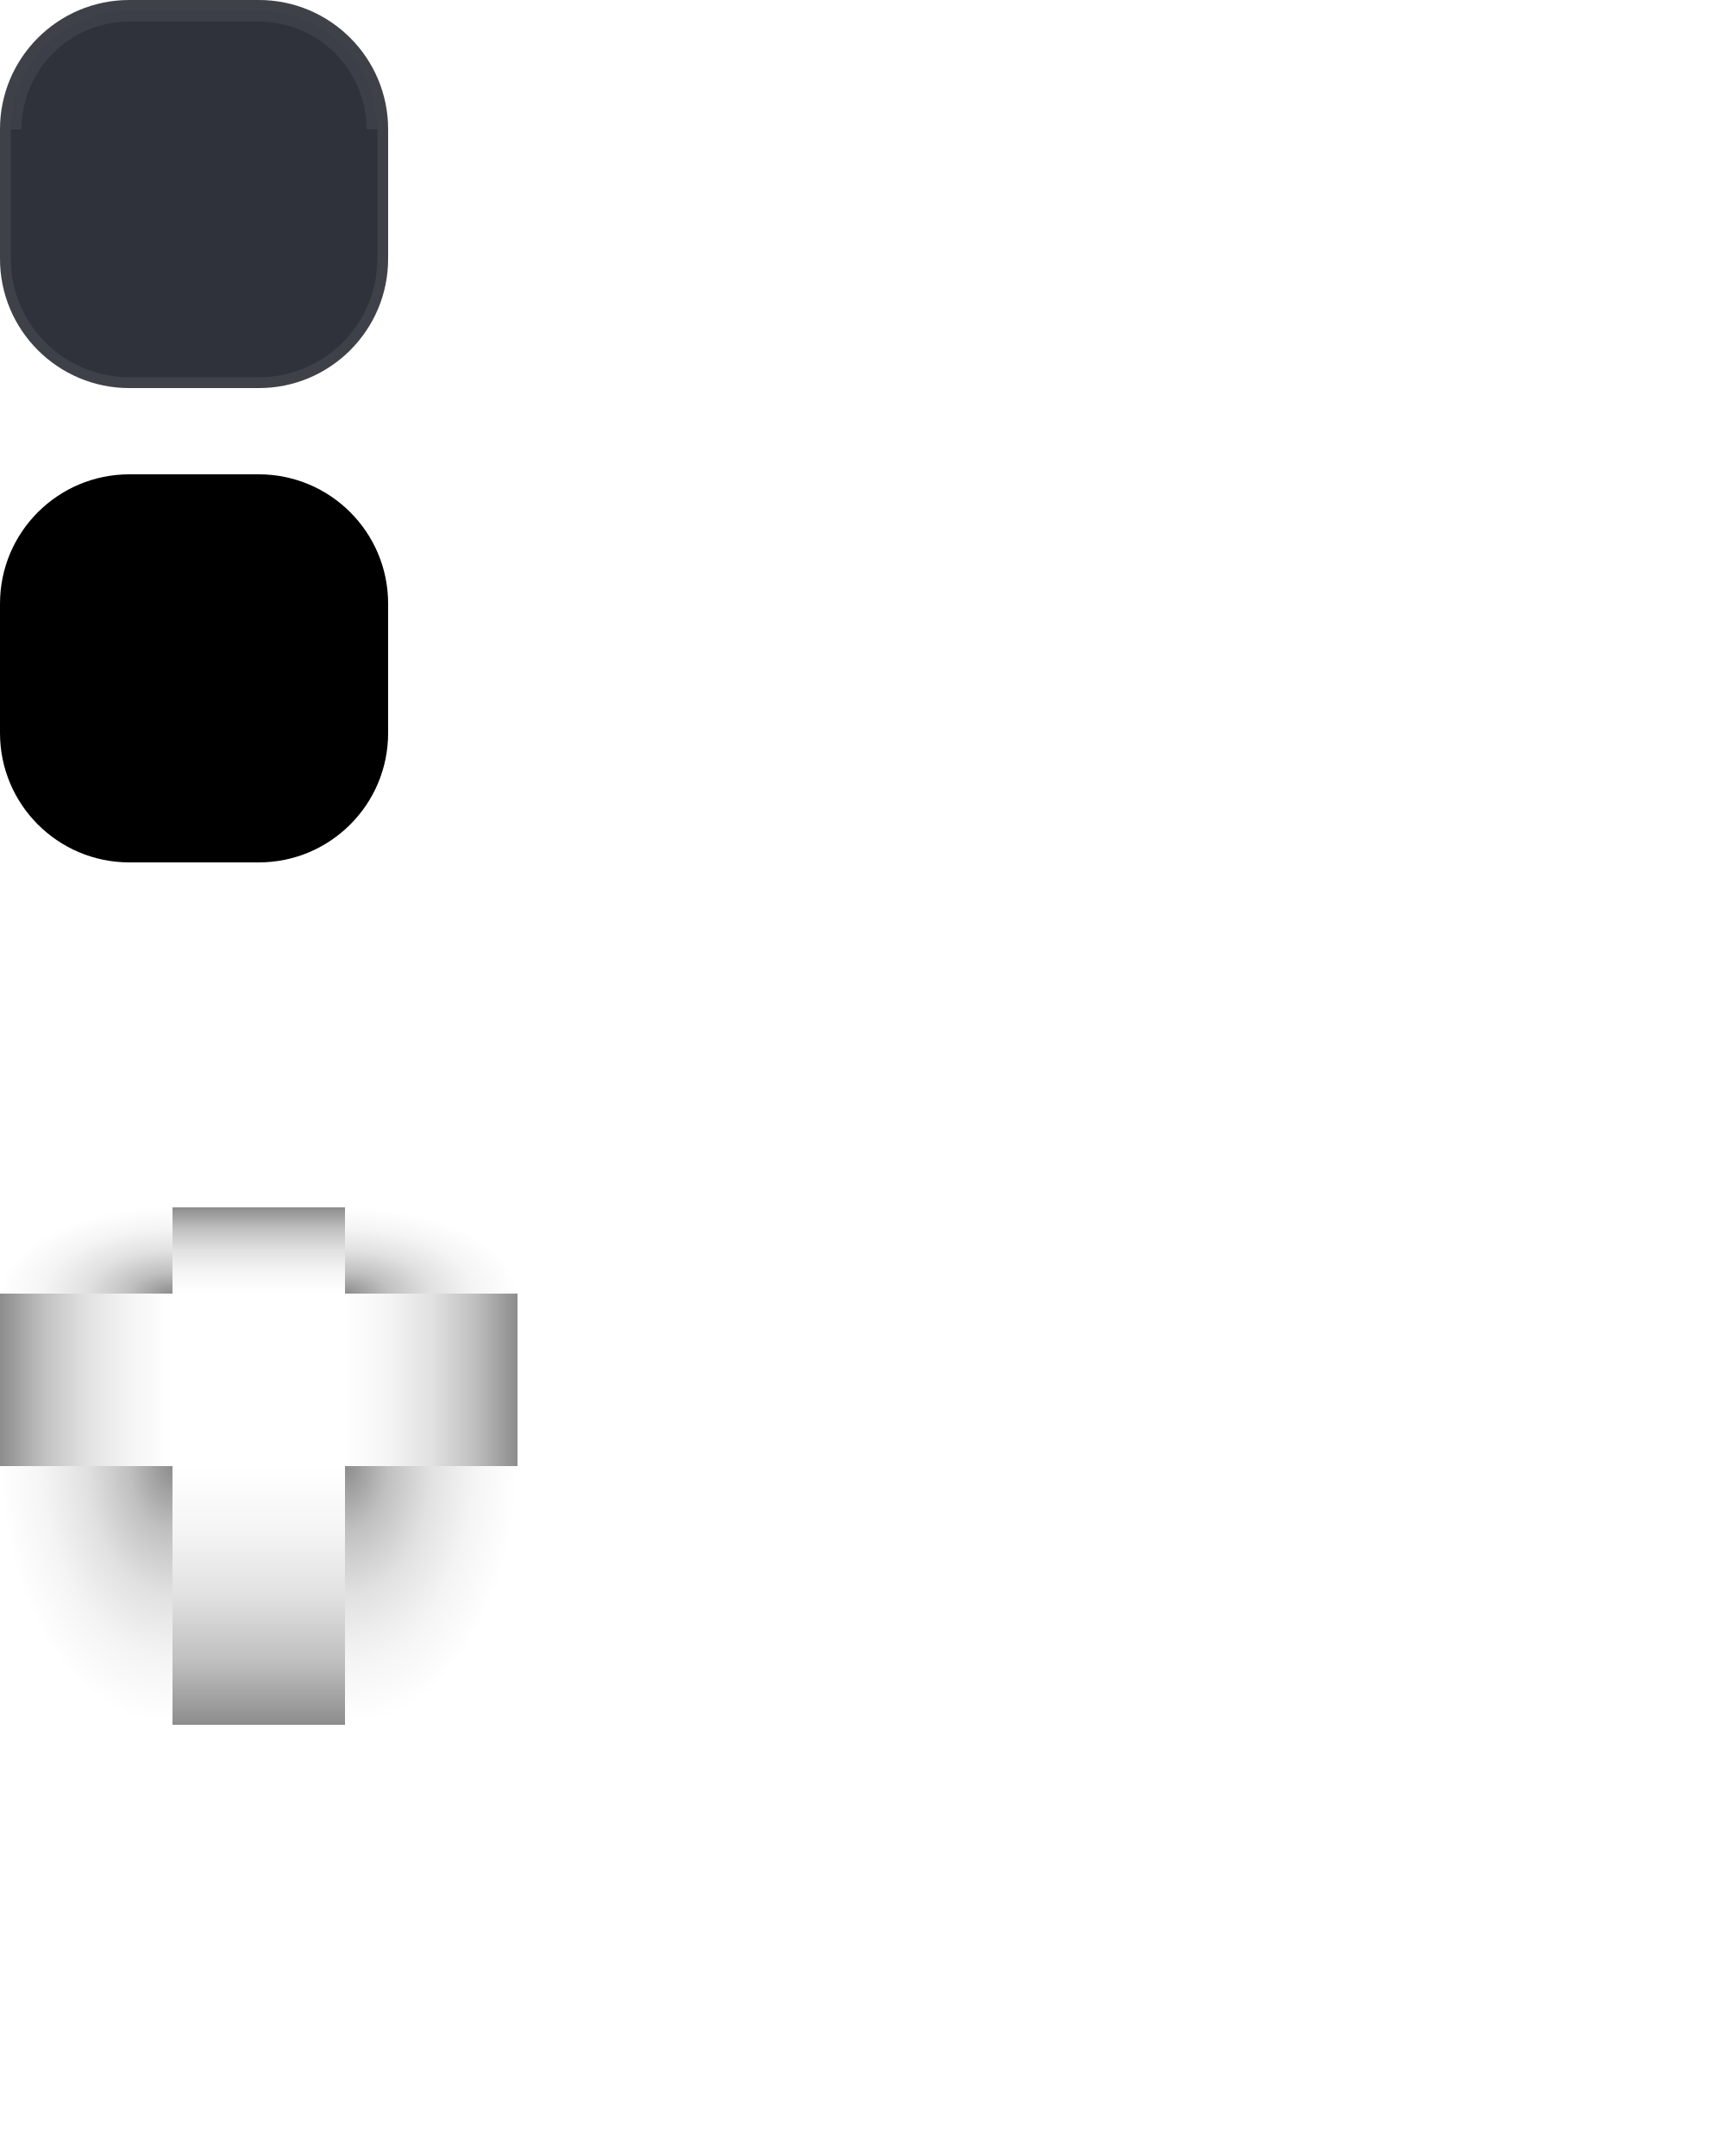
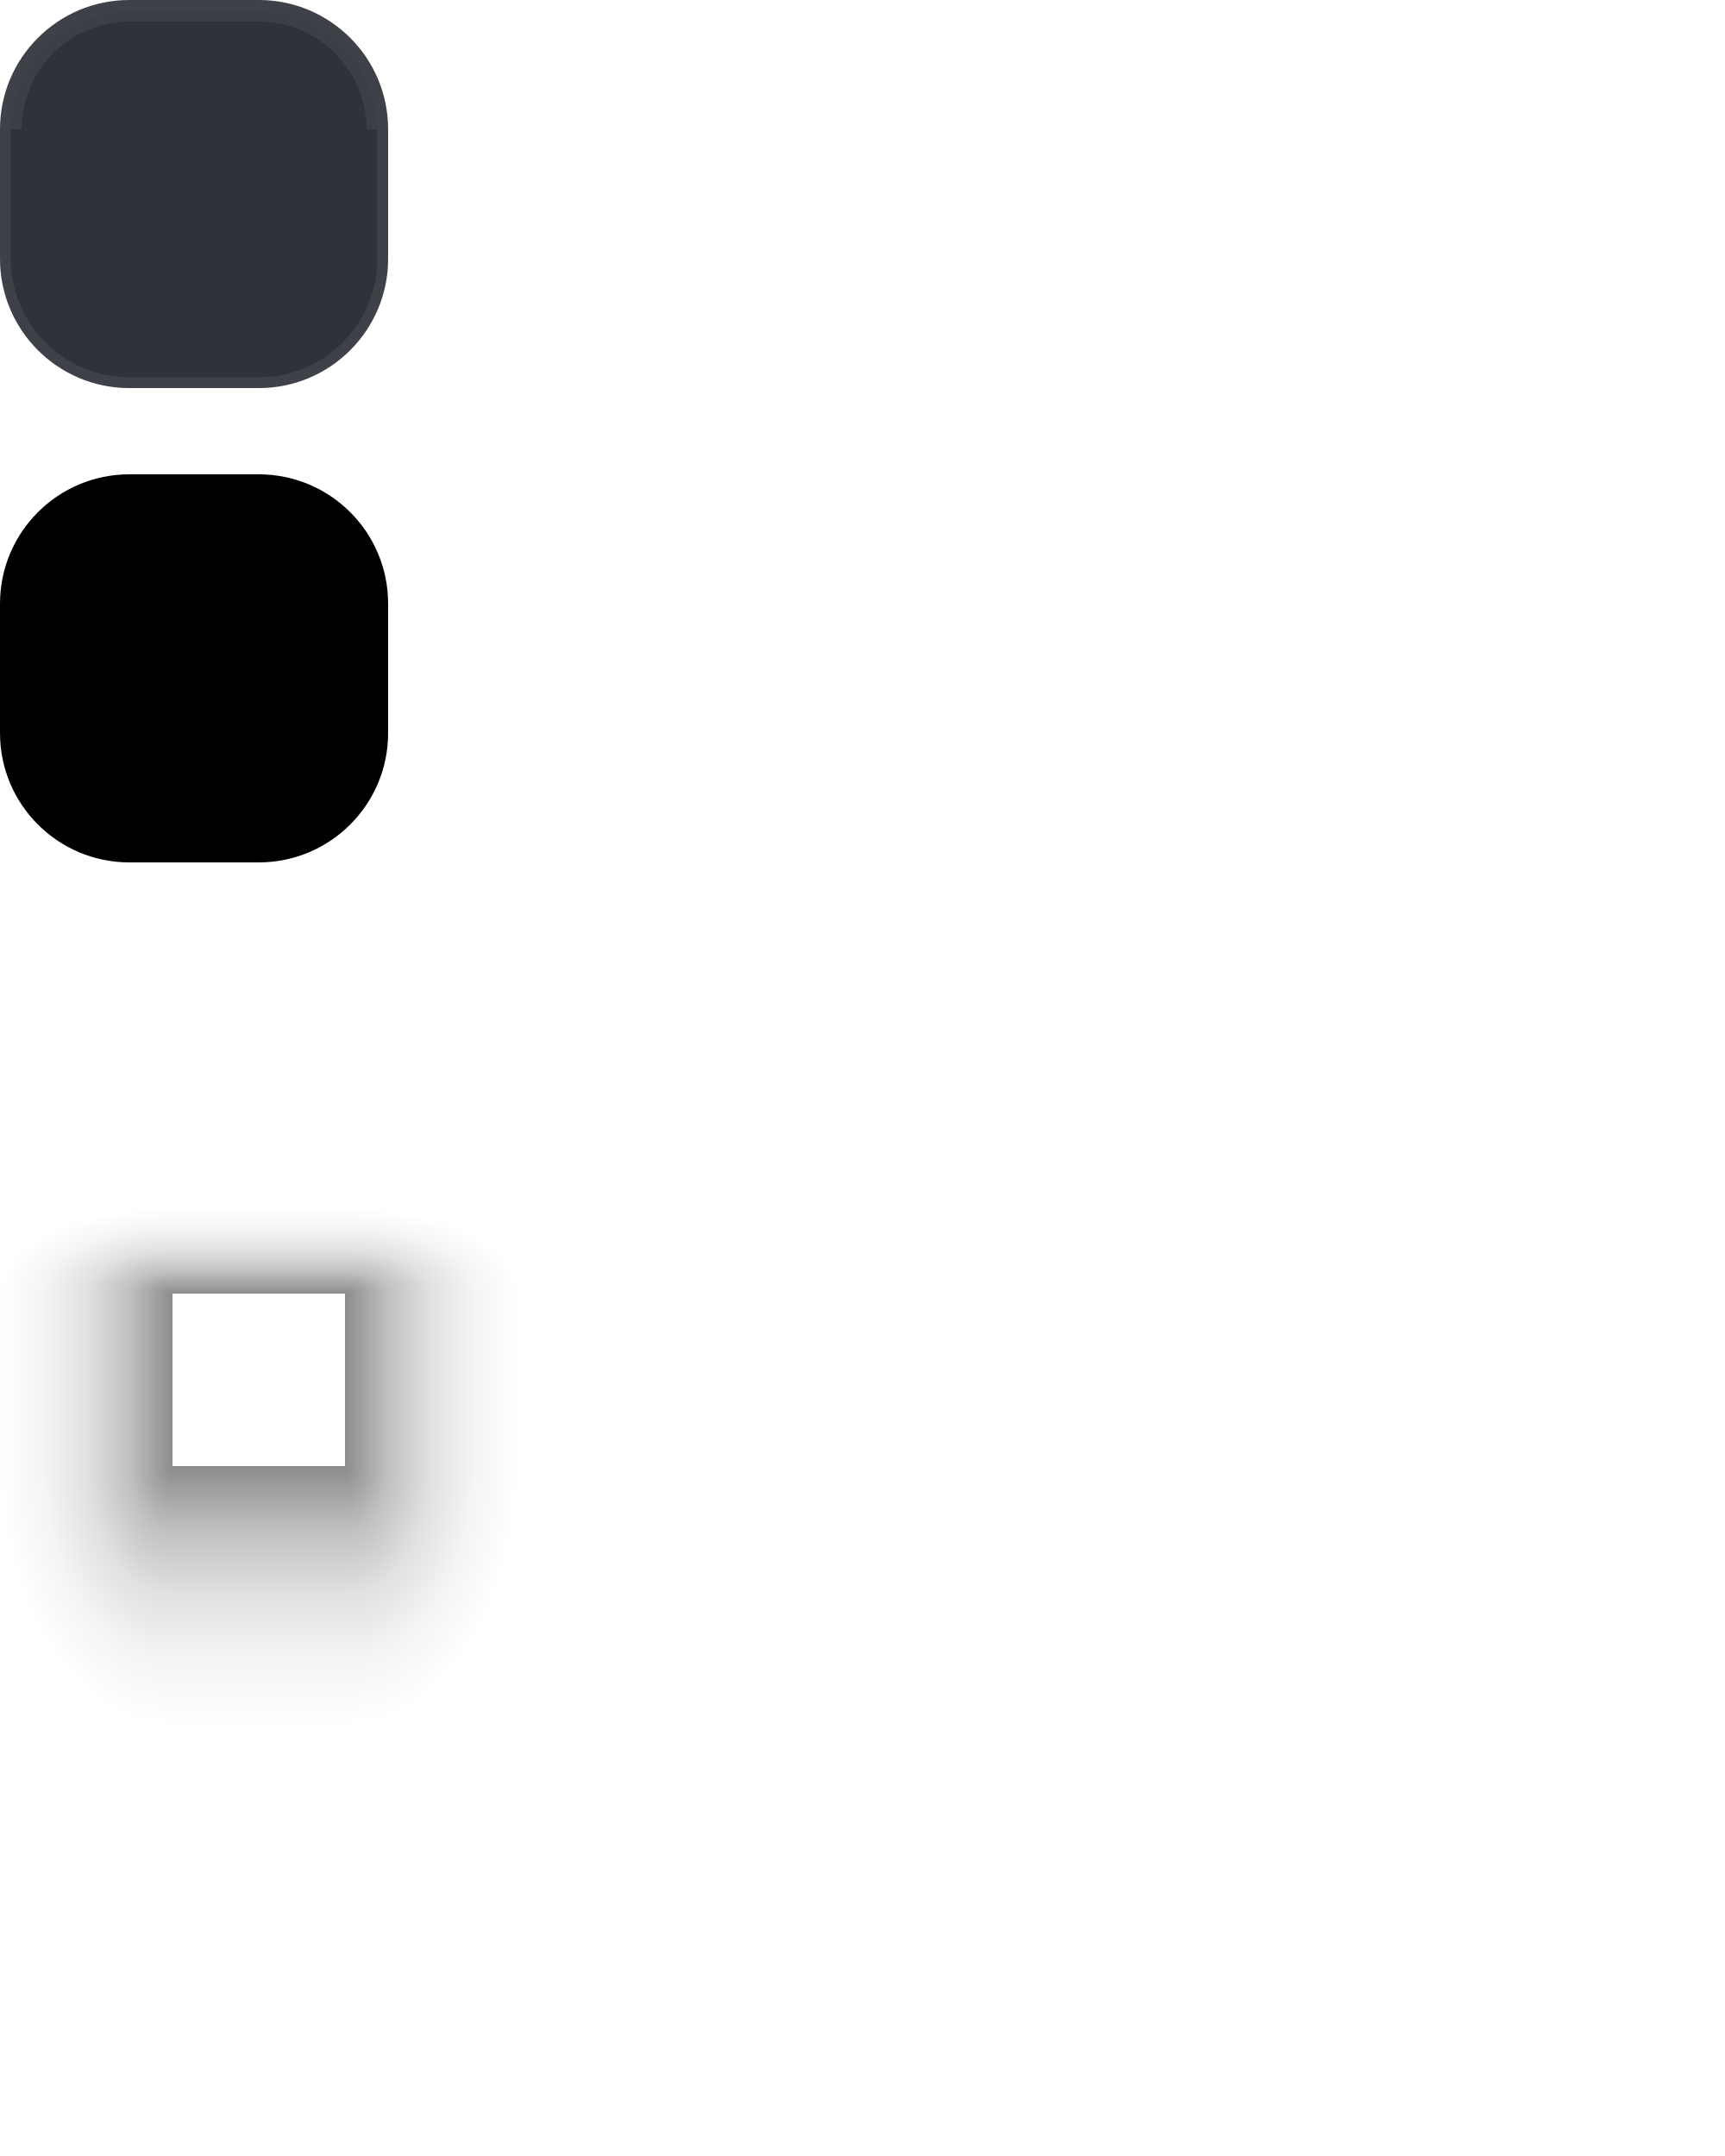
<svg xmlns="http://www.w3.org/2000/svg" width="160" height="200" viewBox="0 0 160 200">
  <defs>
    <linearGradient id="aq-sh-down" x1="0" y1="0" x2="0" y2="1">
      <stop offset="0" stop-color="#000000" stop-opacity="0.45" />
      <stop offset="0.25" stop-color="#000000" stop-opacity="0.247" />
      <stop offset="0.5" stop-color="#000000" stop-opacity="0.117" />
      <stop offset="0.75" stop-color="#000000" stop-opacity="0.041" />
      <stop offset="1" stop-color="#000000" stop-opacity="0" />
    </linearGradient>
    <linearGradient id="aq-sh-up" x1="0" y1="1" x2="0" y2="0">
      <stop offset="0" stop-color="#000000" stop-opacity="0.45" />
      <stop offset="0.25" stop-color="#000000" stop-opacity="0.247" />
      <stop offset="0.5" stop-color="#000000" stop-opacity="0.117" />
      <stop offset="0.75" stop-color="#000000" stop-opacity="0.041" />
      <stop offset="1" stop-color="#000000" stop-opacity="0" />
    </linearGradient>
    <linearGradient id="aq-sh-rightward" x1="0" y1="0" x2="1" y2="0">
      <stop offset="0" stop-color="#000000" stop-opacity="0.45" />
      <stop offset="0.25" stop-color="#000000" stop-opacity="0.247" />
      <stop offset="0.5" stop-color="#000000" stop-opacity="0.117" />
      <stop offset="0.75" stop-color="#000000" stop-opacity="0.041" />
      <stop offset="1" stop-color="#000000" stop-opacity="0" />
    </linearGradient>
    <linearGradient id="aq-sh-leftward" x1="1" y1="0" x2="0" y2="0">
      <stop offset="0" stop-color="#000000" stop-opacity="0.45" />
      <stop offset="0.25" stop-color="#000000" stop-opacity="0.247" />
      <stop offset="0.5" stop-color="#000000" stop-opacity="0.117" />
      <stop offset="0.75" stop-color="#000000" stop-opacity="0.041" />
      <stop offset="1" stop-color="#000000" stop-opacity="0" />
    </linearGradient>
    <radialGradient id="aq-sh-corner-br" cx="1" cy="1" r="1">
      <stop offset="0" stop-color="#000000" stop-opacity="0.45" />
      <stop offset="0.25" stop-color="#000000" stop-opacity="0.247" />
      <stop offset="0.5" stop-color="#000000" stop-opacity="0.117" />
      <stop offset="0.75" stop-color="#000000" stop-opacity="0.041" />
      <stop offset="1" stop-color="#000000" stop-opacity="0" />
    </radialGradient>
    <radialGradient id="aq-sh-corner-bl" cx="0" cy="1" r="1">
      <stop offset="0" stop-color="#000000" stop-opacity="0.45" />
      <stop offset="0.25" stop-color="#000000" stop-opacity="0.247" />
      <stop offset="0.5" stop-color="#000000" stop-opacity="0.117" />
      <stop offset="0.75" stop-color="#000000" stop-opacity="0.041" />
      <stop offset="1" stop-color="#000000" stop-opacity="0" />
    </radialGradient>
    <radialGradient id="aq-sh-corner-tr" cx="1" cy="0" r="1">
      <stop offset="0" stop-color="#000000" stop-opacity="0.45" />
      <stop offset="0.25" stop-color="#000000" stop-opacity="0.247" />
      <stop offset="0.5" stop-color="#000000" stop-opacity="0.117" />
      <stop offset="0.75" stop-color="#000000" stop-opacity="0.041" />
      <stop offset="1" stop-color="#000000" stop-opacity="0" />
    </radialGradient>
    <radialGradient id="aq-sh-corner-tl" cx="0" cy="0" r="1">
      <stop offset="0" stop-color="#000000" stop-opacity="0.45" />
      <stop offset="0.25" stop-color="#000000" stop-opacity="0.247" />
      <stop offset="0.5" stop-color="#000000" stop-opacity="0.117" />
      <stop offset="0.75" stop-color="#000000" stop-opacity="0.041" />
      <stop offset="1" stop-color="#000000" stop-opacity="0" />
    </radialGradient>
  </defs>
  <g id="aq-frame">
    <g id="topleft">
      <path d="M 0,12 A 12,12 0 0 1 12,0 L 12,12 Z" fill="#10121C" fill-opacity="0.86" />
      <path d="M 0.5,12 A 11.5,11.5 0 0 1 12,0.5" fill="none" stroke="#EDEFF7" stroke-opacity="0.08" stroke-width="1" />
      <path d="M 1.5,12 A 10.5,10.5 0 0 1 12,1.5" fill="none" stroke="#EDEFF7" stroke-opacity="0.07" stroke-width="1" />
    </g>
    <g id="topright">
      <path d="M 24,0 A 12,12 0 0 1 36,12 L 24,12 Z" fill="#10121C" fill-opacity="0.86" />
      <path d="M 24,0.5 A 11.5,11.5 0 0 1 35.5,12" fill="none" stroke="#EDEFF7" stroke-opacity="0.08" stroke-width="1" />
      <path d="M 24,1.5 A 10.5,10.5 0 0 1 34.5,12" fill="none" stroke="#EDEFF7" stroke-opacity="0.07" stroke-width="1" />
    </g>
    <g id="bottomleft">
      <path d="M 12,36 A 12,12 0 0 1 0,24 L 12,24 Z" fill="#10121C" fill-opacity="0.86" />
      <path d="M 12,35.5 A 11.5,11.5 0 0 1 0.5,24" fill="none" stroke="#EDEFF7" stroke-opacity="0.08" stroke-width="1" />
    </g>
    <g id="bottomright">
      <path d="M 36,24 A 12,12 0 0 1 24,36 L 24,24 Z" fill="#10121C" fill-opacity="0.86" />
      <path d="M 35.5,24 A 11.5,11.5 0 0 1 24,35.5" fill="none" stroke="#EDEFF7" stroke-opacity="0.08" stroke-width="1" />
    </g>
    <g id="top">
      <rect x="12" y="0" width="12" height="12" fill="#10121C" fill-opacity="0.86" />
      <rect x="12" y="0" width="12" height="1" fill="#EDEFF7" fill-opacity="0.08" />
      <rect x="12" y="1" width="12" height="1" fill="#EDEFF7" fill-opacity="0.07" />
    </g>
    <g id="bottom">
      <rect x="12" y="24" width="12" height="12" fill="#10121C" fill-opacity="0.86" />
      <rect x="12" y="35" width="12" height="1" fill="#EDEFF7" fill-opacity="0.08" />
    </g>
    <g id="left">
      <rect x="0" y="12" width="12" height="12" fill="#10121C" fill-opacity="0.86" />
      <rect x="0" y="12" width="1" height="12" fill="#EDEFF7" fill-opacity="0.08" />
    </g>
    <g id="right">
      <rect x="24" y="12" width="12" height="12" fill="#10121C" fill-opacity="0.86" />
      <rect x="35" y="12" width="1" height="12" fill="#EDEFF7" fill-opacity="0.08" />
    </g>
    <rect id="center" x="12" y="12" width="12" height="12" fill="#10121C" fill-opacity="0.86" />
  </g>
  <g id="aq-mask">
    <g id="mask-topleft">
      <path d="M 0,56 A 12,12 0 0 1 12,44 L 12,56 Z" fill="#000000" />
    </g>
    <g id="mask-topright">
      <path d="M 24,44 A 12,12 0 0 1 36,56 L 24,56 Z" fill="#000000" />
    </g>
    <g id="mask-bottomleft">
      <path d="M 12,80 A 12,12 0 0 1 0,68 L 12,68 Z" fill="#000000" />
    </g>
    <g id="mask-bottomright">
      <path d="M 36,68 A 12,12 0 0 1 24,80 L 24,68 Z" fill="#000000" />
    </g>
    <g id="mask-top">
      <rect x="12" y="44" width="12" height="12" fill="#000000" />
    </g>
    <g id="mask-bottom">
      <rect x="12" y="68" width="12" height="12" fill="#000000" />
    </g>
    <g id="mask-left">
      <rect x="0" y="56" width="12" height="12" fill="#000000" />
    </g>
    <g id="mask-right">
      <rect x="24" y="56" width="12" height="12" fill="#000000" />
    </g>
    <rect id="mask-center" x="12" y="56" width="12" height="12" fill="#000000" />
  </g>
  <rect id="hint-top-margin" x="0" y="92" width="4" height="6" fill="none" />
  <rect id="hint-bottom-margin" x="8" y="92" width="4" height="6" fill="none" />
  <rect id="hint-left-margin" x="16" y="92" width="6" height="4" fill="none" />
  <rect id="hint-right-margin" x="16" y="100" width="6" height="4" fill="none" />
  <rect id="shadow-topleft" x="0" y="112" width="16" height="8" fill="url(#aq-sh-corner-br)" />
-   <rect id="shadow-top" x="16" y="112" width="16" height="8" fill="url(#aq-sh-down)" />
+   <rect id="shadow-top" x="16" y="112" width="16" height="8" fill="url(#aq-sh-up)" />
  <rect id="shadow-topright" x="32" y="112" width="16" height="8" fill="url(#aq-sh-corner-bl)" />
-   <rect id="shadow-left" x="0" y="120" width="16" height="16" fill="url(#aq-sh-rightward)" />
+   <rect id="shadow-left" x="0" y="120" width="16" height="16" fill="url(#aq-sh-leftward)" />
  <rect id="shadow-center" x="16" y="120" width="16" height="16" fill="none" />
-   <rect id="shadow-right" x="32" y="120" width="16" height="16" fill="url(#aq-sh-leftward)" />
+   <rect id="shadow-right" x="32" y="120" width="16" height="16" fill="url(#aq-sh-rightward)" />
  <rect id="shadow-bottomleft" x="0" y="136" width="16" height="24" fill="url(#aq-sh-corner-tr)" />
-   <rect id="shadow-bottom" x="16" y="136" width="16" height="24" fill="url(#aq-sh-up)" />
+   <rect id="shadow-bottom" x="16" y="136" width="16" height="24" fill="url(#aq-sh-down)" />
  <rect id="shadow-bottomright" x="32" y="136" width="16" height="24" fill="url(#aq-sh-corner-tl)" />
  <rect id="shadow-hint-top-margin" x="0" y="168" width="2" height="8" fill="none" />
  <rect id="shadow-hint-bottom-margin" x="8" y="168" width="2" height="24" fill="none" />
  <rect id="shadow-hint-left-margin" x="16" y="168" width="16" height="2" fill="none" />
  <rect id="shadow-hint-right-margin" x="40" y="168" width="16" height="2" fill="none" />
</svg>
